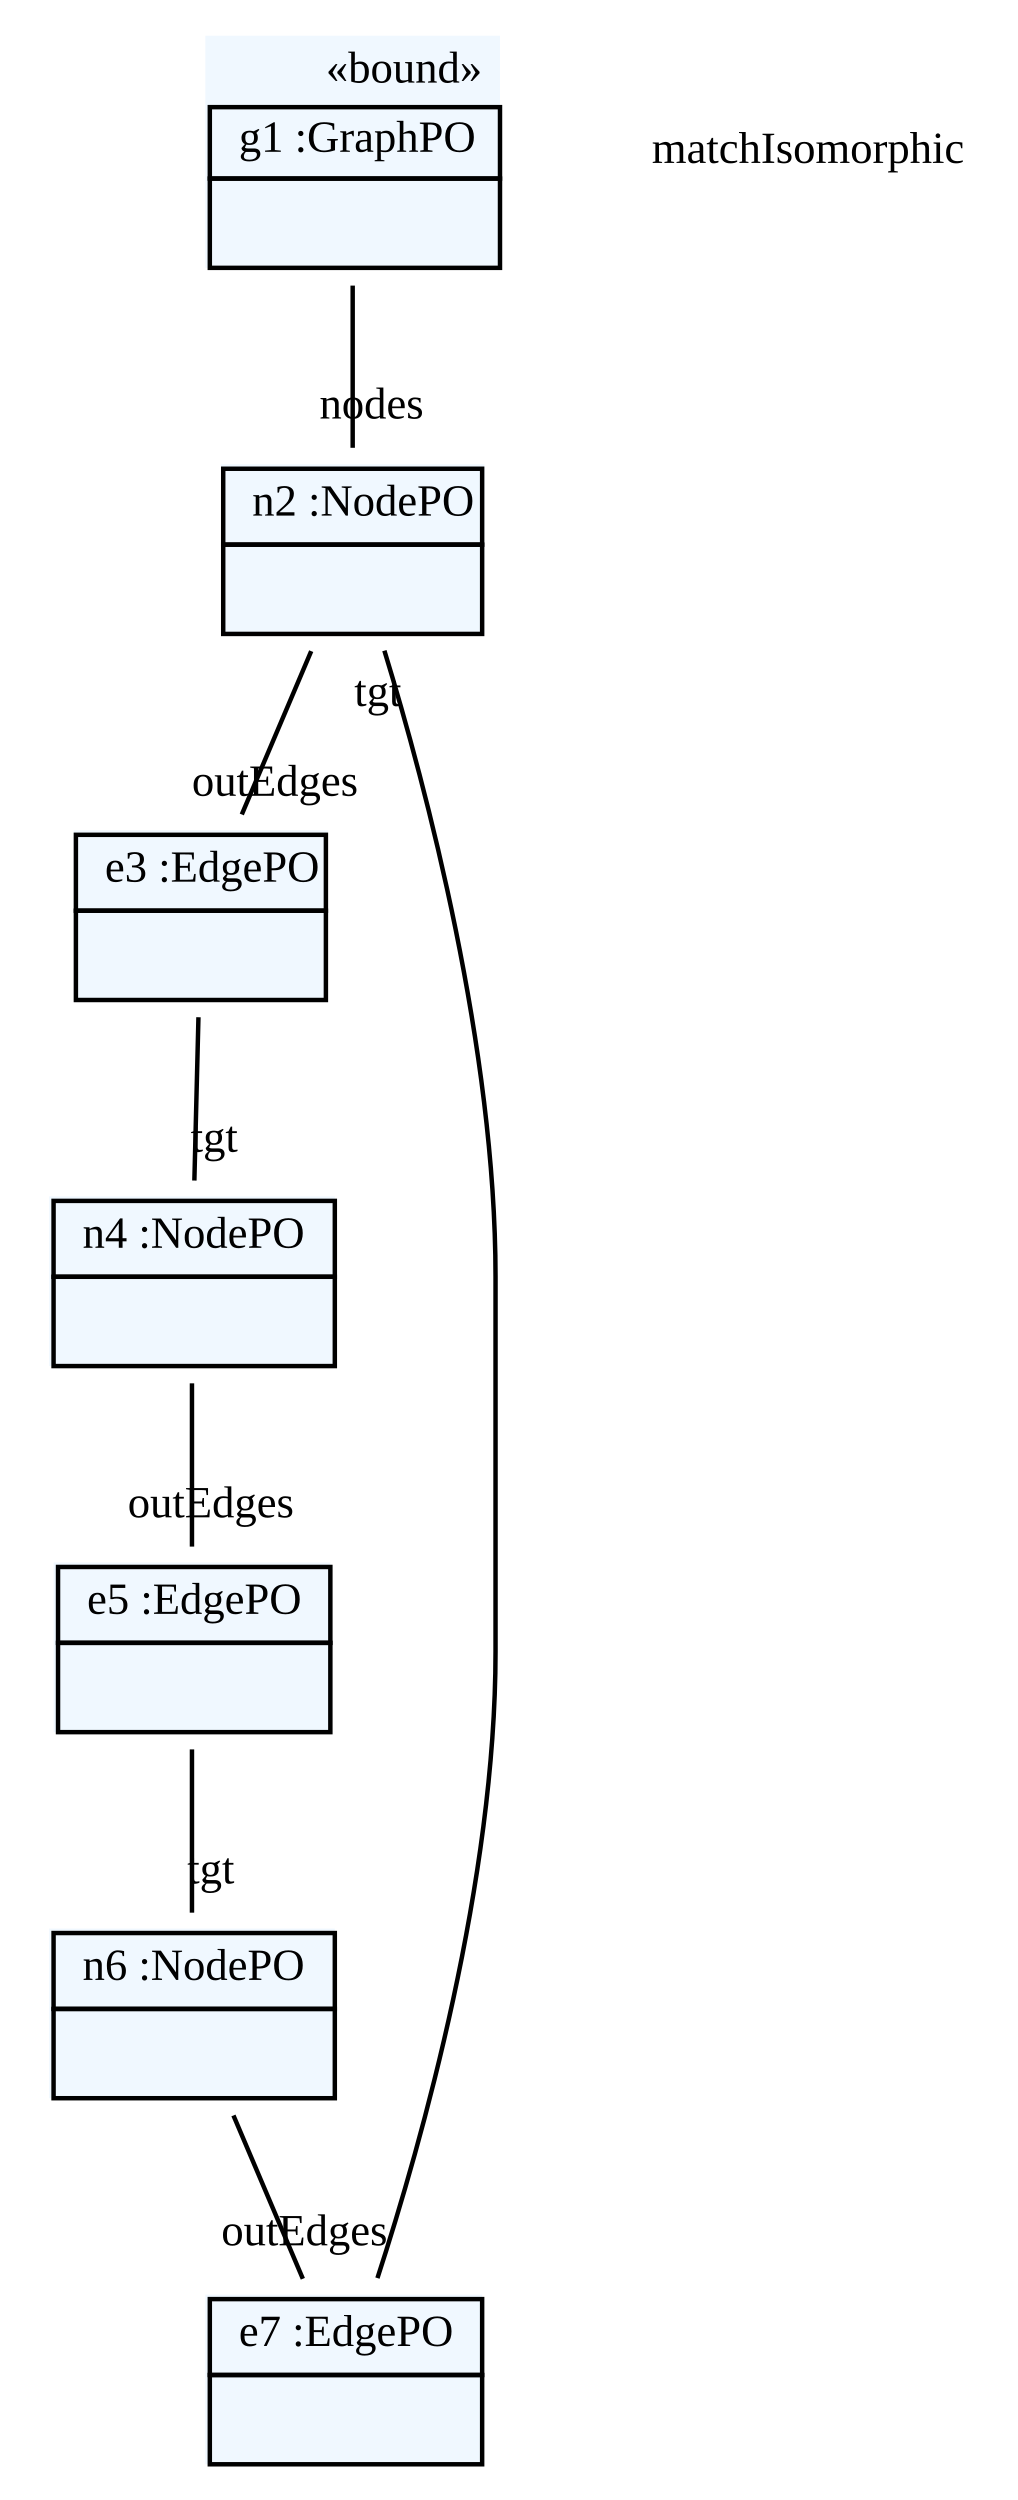
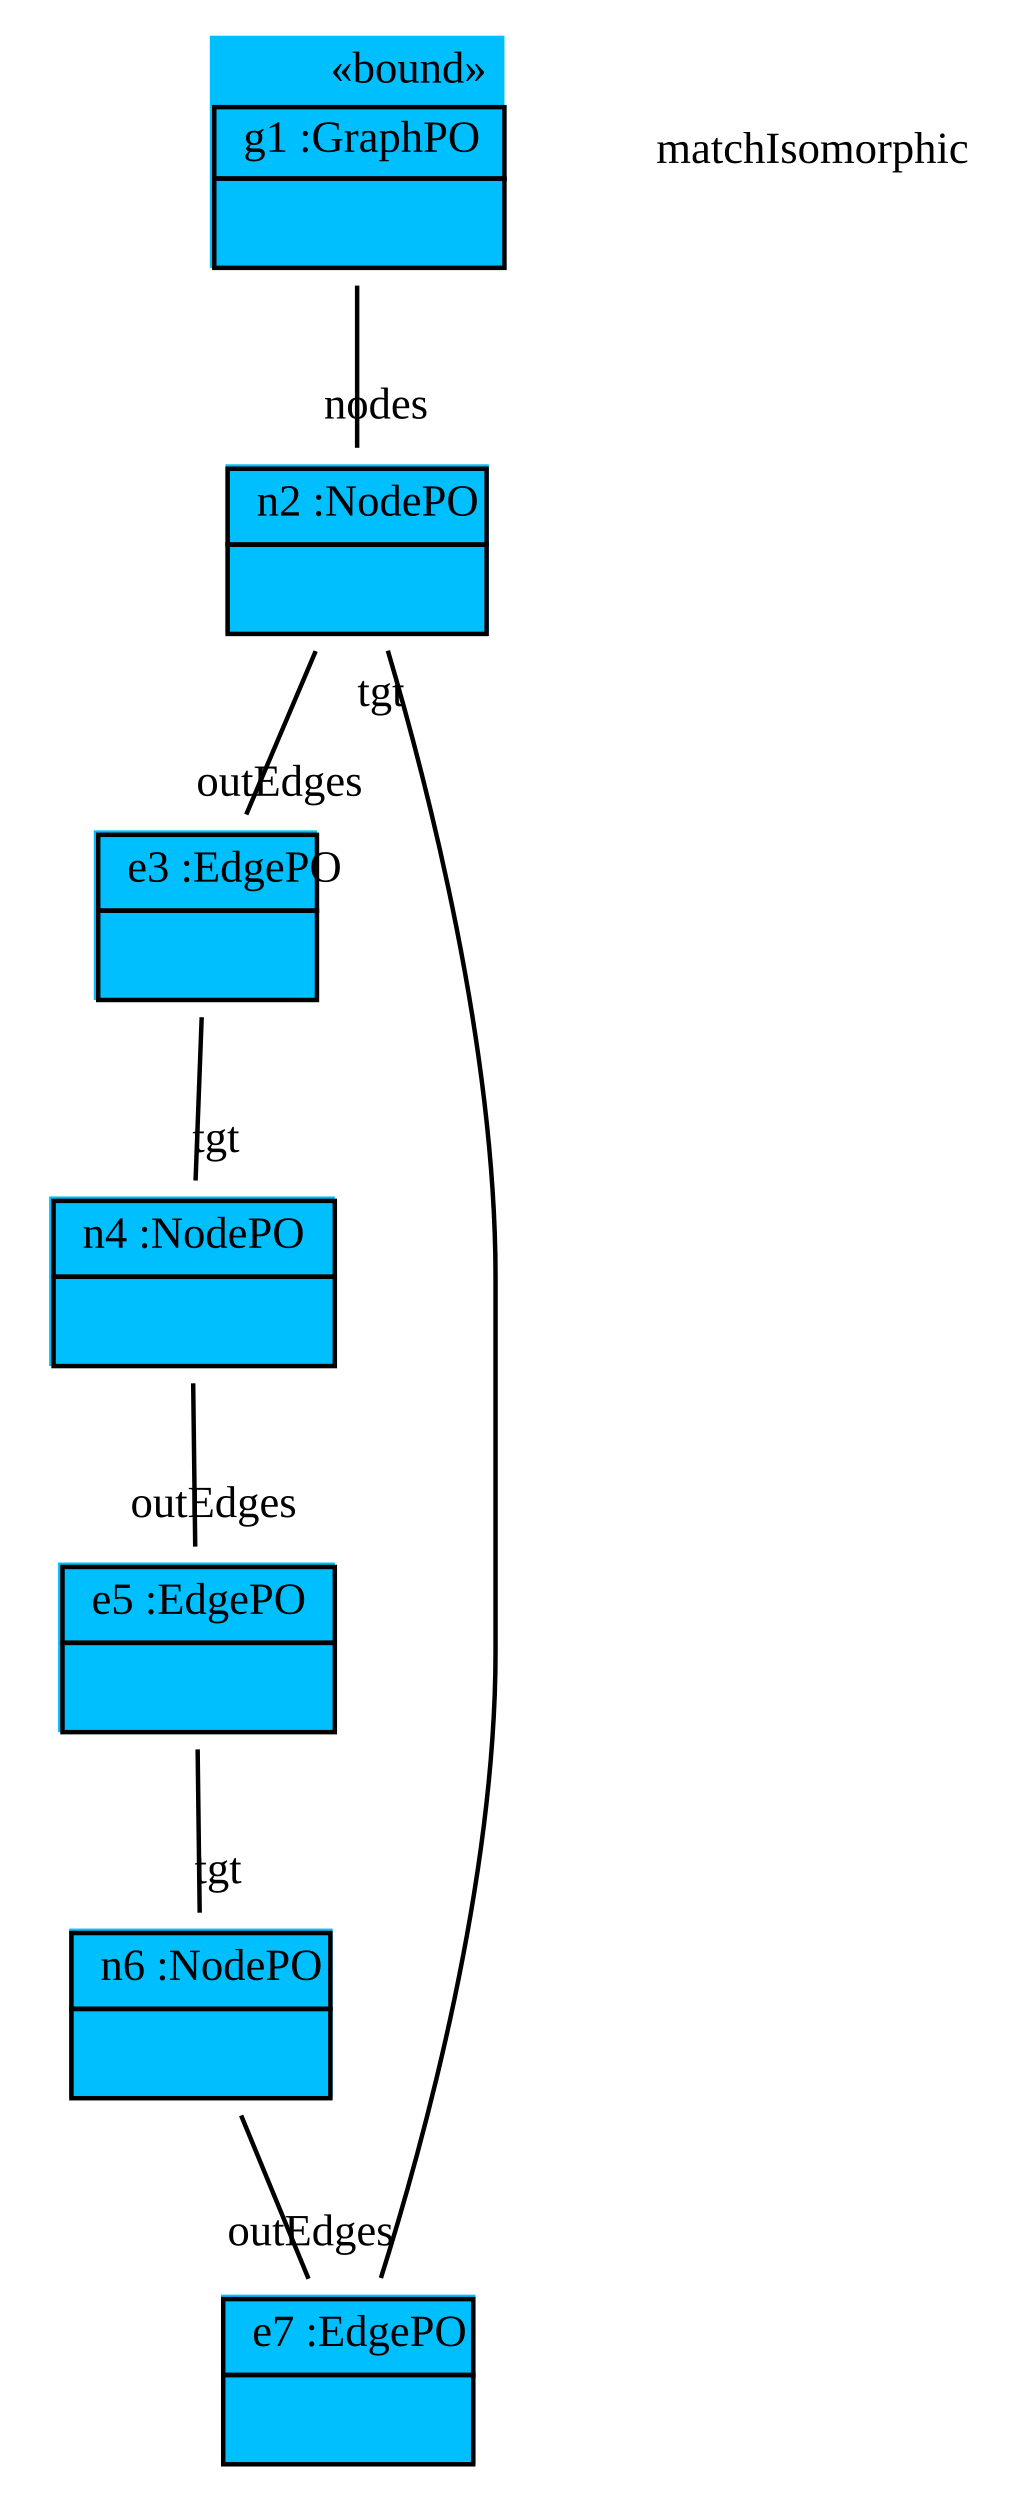
- <svg xmlns="http://www.w3.org/2000/svg" width="228pt" height="560pt" viewBox="0.00 0.00 228.00 560.00">
+ <svg xmlns="http://www.w3.org/2000/svg" width="229pt" height="560pt" viewBox="0.00 0.00 229.00 560.00">
  <g id="graph1" class="graph" transform="scale(1 1) rotate(0) translate(4 556)">
-     <polygon fill="white" stroke="white" points="-4,5 -4,-556 225,-556 225,5 -4,5" />
+     <polygon fill="white" stroke="white" points="-4,5 -4,-556 226,-556 226,5 -4,5" />
    <g id="node1" class="node">
-       <polygon fill="aliceblue" stroke="aliceblue" points="42.5,-496.5 42.5,-547.5 107.5,-547.5 107.5,-496.5 42.5,-496.5" />
-       <text text-anchor="start" x="69" y="-537.5" font-family="Times New Roman,serif" font-size="10.00">«bound»</text>
-       <polygon fill="none" stroke="black" points="43,-516 43,-532 108,-532 108,-516 43,-516" />
-       <text text-anchor="start" x="46.5" y="-522" font-family="Times New Roman,serif" font-size="10.00"> </text>
-       <text text-anchor="start" x="49.5" y="-522" font-family="Times New Roman,serif" font-size="10.00"> g1 :GraphPO </text>
-       <polygon fill="none" stroke="black" points="43,-496 43,-516 108,-516 108,-496 43,-496" />
-       <text text-anchor="start" x="73" y="-504" font-family="Times New Roman,serif" font-size="10.00">  </text>
+       <polygon fill="deepskyblue" stroke="deepskyblue" points="43.5,-496.5 43.5,-547.5 108.5,-547.5 108.5,-496.5 43.5,-496.5" />
+       <text text-anchor="start" x="70" y="-537.5" font-family="Times New Roman,serif" font-size="10.00">«bound»</text>
+       <polygon fill="none" stroke="black" points="44,-516 44,-532 109,-532 109,-516 44,-516" />
+       <text text-anchor="start" x="47.5" y="-522" font-family="Times New Roman,serif" font-size="10.00"> </text>
+       <text text-anchor="start" x="50.5" y="-522" font-family="Times New Roman,serif" font-size="10.00"> g1 :GraphPO </text>
+       <polygon fill="none" stroke="black" points="44,-496 44,-516 109,-516 109,-496 44,-496" />
+       <text text-anchor="start" x="74" y="-504" font-family="Times New Roman,serif" font-size="10.00">  </text>
    </g>
    <g id="node2" class="node">
-       <polygon fill="aliceblue" stroke="aliceblue" points="46,-414.5 46,-451.5 104,-451.5 104,-414.5 46,-414.5" />
-       <polygon fill="none" stroke="black" points="46,-434 46,-451 104,-451 104,-434 46,-434" />
-       <text text-anchor="start" x="49.5" y="-440.5" font-family="Times New Roman,serif" font-size="10.00"> </text>
-       <text text-anchor="start" x="52.5" y="-440.5" font-family="Times New Roman,serif" font-size="10.00"> n2 :NodePO </text>
-       <polygon fill="none" stroke="black" points="46,-414 46,-434 104,-434 104,-414 46,-414" />
-       <text text-anchor="start" x="72.5" y="-422" font-family="Times New Roman,serif" font-size="10.00">  </text>
+       <polygon fill="deepskyblue" stroke="deepskyblue" points="47,-414.5 47,-451.5 105,-451.5 105,-414.5 47,-414.5" />
+       <polygon fill="none" stroke="black" points="47,-434 47,-451 105,-451 105,-434 47,-434" />
+       <text text-anchor="start" x="50.5" y="-440.5" font-family="Times New Roman,serif" font-size="10.00"> </text>
+       <text text-anchor="start" x="53.5" y="-440.5" font-family="Times New Roman,serif" font-size="10.00"> n2 :NodePO </text>
+       <polygon fill="none" stroke="black" points="47,-414 47,-434 105,-434 105,-414 47,-414" />
+       <text text-anchor="start" x="73.5" y="-422" font-family="Times New Roman,serif" font-size="10.00">  </text>
    </g>
    <g id="edge2" class="edge">
-       <path fill="none" stroke="black" d="M75,-492.03C75,-480.167 75,-466.675 75,-455.687" />
-       <text text-anchor="middle" x="79.226" y="-462.25" font-family="Times New Roman,serif" font-size="10.00">nodes</text>
+       <path fill="none" stroke="black" d="M76,-492.03C76,-480.167 76,-466.675 76,-455.687" />
+       <text text-anchor="middle" x="80.226" y="-462.25" font-family="Times New Roman,serif" font-size="10.00">nodes</text>
    </g>
    <g id="node3" class="node">
-       <polygon fill="aliceblue" stroke="aliceblue" points="13,-332.5 13,-369.5 69,-369.5 69,-332.5 13,-332.5" />
-       <polygon fill="none" stroke="black" points="13,-352 13,-369 69,-369 69,-352 13,-352" />
-       <text text-anchor="start" x="16.5" y="-358.5" font-family="Times New Roman,serif" font-size="10.00"> </text>
-       <text text-anchor="start" x="19.5" y="-358.5" font-family="Times New Roman,serif" font-size="10.00"> e3 :EdgePO </text>
-       <polygon fill="none" stroke="black" points="13,-332 13,-352 69,-352 69,-332 13,-332" />
-       <text text-anchor="start" x="38.5" y="-340" font-family="Times New Roman,serif" font-size="10.00">  </text>
+       <polygon fill="deepskyblue" stroke="deepskyblue" points="17.5,-332.5 17.5,-369.5 66.5,-369.5 66.5,-332.5 17.5,-332.5" />
+       <polygon fill="none" stroke="black" points="18,-352 18,-369 67,-369 67,-352 18,-352" />
+       <text text-anchor="start" x="21.5" y="-358.5" font-family="Times New Roman,serif" font-size="10.00"> </text>
+       <text text-anchor="start" x="24.5" y="-358.5" font-family="Times New Roman,serif" font-size="10.00"> e3 :EdgePO </text>
+       <polygon fill="none" stroke="black" points="18,-332 18,-352 67,-352 67,-332 18,-332" />
+       <text text-anchor="start" x="40" y="-340" font-family="Times New Roman,serif" font-size="10.00">  </text>
    </g>
    <g id="edge4" class="edge">
-       <path fill="none" stroke="black" d="M65.709,-410.14C60.873,-398.759 54.98,-384.893 50.162,-373.557" />
-       <text text-anchor="middle" x="57.596" y="-377.745" font-family="Times New Roman,serif" font-size="10.00">outEdges</text>
+       <path fill="none" stroke="black" d="M66.709,-410.14C61.873,-398.759 55.98,-384.893 51.162,-373.557" />
+       <text text-anchor="middle" x="58.596" y="-377.745" font-family="Times New Roman,serif" font-size="10.00">outEdges</text>
    </g>
    <g id="node4" class="node">
-       <polygon fill="aliceblue" stroke="aliceblue" points="7.5,-250.5 7.5,-287.5 70.5,-287.5 70.5,-250.5 7.5,-250.5" />
+       <polygon fill="deepskyblue" stroke="deepskyblue" points="7.5,-250.5 7.5,-287.5 70.5,-287.5 70.5,-250.5 7.5,-250.5" />
      <polygon fill="none" stroke="black" points="8,-270 8,-287 71,-287 71,-270 8,-270" />
      <text text-anchor="start" x="11.5" y="-276.5" font-family="Times New Roman,serif" font-size="10.00"> </text>
      <text text-anchor="start" x="14.5" y="-276.5" font-family="Times New Roman,serif" font-size="10.00"> n4 :NodePO </text>
      <polygon fill="none" stroke="black" points="8,-250 8,-270 71,-270 71,-250 8,-250" />
      <text text-anchor="start" x="37" y="-258" font-family="Times New Roman,serif" font-size="10.00">  </text>
    </g>
    <g id="edge6" class="edge">
-       <path fill="none" stroke="black" d="M40.453,-328.14C40.169,-316.759 39.822,-302.893 39.539,-291.557" />
-       <text text-anchor="middle" x="43.99" y="-298.012" font-family="Times New Roman,serif" font-size="10.00">tgt</text>
+       <path fill="none" stroke="black" d="M41.18,-328.14C40.754,-316.759 40.233,-302.893 39.808,-291.557" />
+       <text text-anchor="middle" x="44.371" y="-297.955" font-family="Times New Roman,serif" font-size="10.00">tgt</text>
    </g>
    <g id="node5" class="node">
-       <polygon fill="aliceblue" stroke="aliceblue" points="8.5,-168.5 8.5,-205.5 69.5,-205.5 69.5,-168.5 8.5,-168.5" />
-       <polygon fill="none" stroke="black" points="9,-188 9,-205 70,-205 70,-188 9,-188" />
-       <text text-anchor="start" x="12.5" y="-194.5" font-family="Times New Roman,serif" font-size="10.00"> </text>
-       <text text-anchor="start" x="15.5" y="-194.5" font-family="Times New Roman,serif" font-size="10.00"> e5 :EdgePO </text>
-       <polygon fill="none" stroke="black" points="9,-168 9,-188 70,-188 70,-168 9,-168" />
-       <text text-anchor="start" x="37" y="-176" font-family="Times New Roman,serif" font-size="10.00">  </text>
+       <polygon fill="deepskyblue" stroke="deepskyblue" points="9.5,-168.5 9.5,-205.5 70.5,-205.5 70.5,-168.5 9.5,-168.5" />
+       <polygon fill="none" stroke="black" points="10,-188 10,-205 71,-205 71,-188 10,-188" />
+       <text text-anchor="start" x="13.5" y="-194.5" font-family="Times New Roman,serif" font-size="10.00"> </text>
+       <text text-anchor="start" x="16.5" y="-194.5" font-family="Times New Roman,serif" font-size="10.00"> e5 :EdgePO </text>
+       <polygon fill="none" stroke="black" points="10,-168 10,-188 71,-188 71,-168 10,-168" />
+       <text text-anchor="start" x="38" y="-176" font-family="Times New Roman,serif" font-size="10.00">  </text>
    </g>
    <g id="edge8" class="edge">
-       <path fill="none" stroke="black" d="M39,-246.14C39,-234.759 39,-220.893 39,-209.557" />
-       <text text-anchor="middle" x="43.226" y="-216.12" font-family="Times New Roman,serif" font-size="10.00">outEdges</text>
+       <path fill="none" stroke="black" d="M39.273,-246.14C39.416,-234.759 39.589,-220.893 39.73,-209.557" />
+       <text text-anchor="middle" x="43.843" y="-216.172" font-family="Times New Roman,serif" font-size="10.00">outEdges</text>
    </g>
    <g id="node6" class="node">
-       <polygon fill="aliceblue" stroke="aliceblue" points="7.5,-86.5 7.5,-123.5 70.5,-123.5 70.5,-86.5 7.5,-86.5" />
-       <polygon fill="none" stroke="black" points="8,-106 8,-123 71,-123 71,-106 8,-106" />
-       <text text-anchor="start" x="11.5" y="-112.5" font-family="Times New Roman,serif" font-size="10.00"> </text>
-       <text text-anchor="start" x="14.5" y="-112.5" font-family="Times New Roman,serif" font-size="10.00"> n6 :NodePO </text>
-       <polygon fill="none" stroke="black" points="8,-86 8,-106 71,-106 71,-86 8,-86" />
-       <text text-anchor="start" x="37" y="-94" font-family="Times New Roman,serif" font-size="10.00">  </text>
+       <polygon fill="deepskyblue" stroke="deepskyblue" points="12,-86.5 12,-123.5 70,-123.5 70,-86.5 12,-86.5" />
+       <polygon fill="none" stroke="black" points="12,-106 12,-123 70,-123 70,-106 12,-106" />
+       <text text-anchor="start" x="15.5" y="-112.5" font-family="Times New Roman,serif" font-size="10.00"> </text>
+       <text text-anchor="start" x="18.5" y="-112.5" font-family="Times New Roman,serif" font-size="10.00"> n6 :NodePO </text>
+       <polygon fill="none" stroke="black" points="12,-86 12,-106 70,-106 70,-86 12,-86" />
+       <text text-anchor="start" x="38.5" y="-94" font-family="Times New Roman,serif" font-size="10.00">  </text>
    </g>
    <g id="edge10" class="edge">
-       <path fill="none" stroke="black" d="M39,-164.14C39,-152.759 39,-138.893 39,-127.557" />
-       <text text-anchor="middle" x="43.226" y="-134.12" font-family="Times New Roman,serif" font-size="10.00">tgt</text>
+       <path fill="none" stroke="black" d="M40.273,-164.14C40.416,-152.759 40.589,-138.893 40.73,-127.557" />
+       <text text-anchor="middle" x="44.843" y="-134.172" font-family="Times New Roman,serif" font-size="10.00">tgt</text>
    </g>
    <g id="node7" class="node">
-       <polygon fill="aliceblue" stroke="aliceblue" points="42.5,-4.5 42.5,-41.5 103.5,-41.5 103.5,-4.5 42.5,-4.5" />
-       <polygon fill="none" stroke="black" points="43,-24 43,-41 104,-41 104,-24 43,-24" />
-       <text text-anchor="start" x="46.5" y="-30.5" font-family="Times New Roman,serif" font-size="10.00"> </text>
-       <text text-anchor="start" x="49.5" y="-30.5" font-family="Times New Roman,serif" font-size="10.00"> e7 :EdgePO </text>
-       <polygon fill="none" stroke="black" points="43,-4 43,-24 104,-24 104,-4 43,-4" />
-       <text text-anchor="start" x="71" y="-12" font-family="Times New Roman,serif" font-size="10.00">  </text>
+       <polygon fill="deepskyblue" stroke="deepskyblue" points="46,-4.5 46,-41.5 102,-41.5 102,-4.5 46,-4.5" />
+       <polygon fill="none" stroke="black" points="46,-24 46,-41 102,-41 102,-24 46,-24" />
+       <text text-anchor="start" x="49.5" y="-30.5" font-family="Times New Roman,serif" font-size="10.00"> </text>
+       <text text-anchor="start" x="52.5" y="-30.5" font-family="Times New Roman,serif" font-size="10.00"> e7 :EdgePO </text>
+       <polygon fill="none" stroke="black" points="46,-4 46,-24 102,-24 102,-4 46,-4" />
+       <text text-anchor="start" x="71.5" y="-12" font-family="Times New Roman,serif" font-size="10.00">  </text>
    </g>
    <g id="edge12" class="edge">
-       <path fill="none" stroke="black" d="M48.291,-82.14C53.127,-70.759 59.02,-56.893 63.838,-45.557" />
-       <text text-anchor="middle" x="64.183" y="-53.051" font-family="Times New Roman,serif" font-size="10.00">outEdges</text>
+       <path fill="none" stroke="black" d="M50.017,-82.14C54.712,-70.759 60.432,-56.893 65.108,-45.557" />
+       <text text-anchor="middle" x="65.559" y="-53.047" font-family="Times New Roman,serif" font-size="10.00">outEdges</text>
    </g>
    <g id="edge14" class="edge">
-       <path fill="none" stroke="black" d="M80.546,-45.707C90.562,-76.508 107,-134.847 107,-186 107,-270 107,-270 107,-270 107,-321.03 91.529,-379.417 82.102,-410.259" />
-       <text text-anchor="middle" x="80.635" y="-397.867" font-family="Times New Roman,serif" font-size="10.00">tgt</text>
+       <path fill="none" stroke="black" d="M81.324,-45.724C91.046,-76.546 107,-134.909 107,-186 107,-270 107,-270 107,-270 107,-320.971 92.013,-379.381 82.88,-410.243" />
+       <text text-anchor="middle" x="81.327" y="-397.864" font-family="Times New Roman,serif" font-size="10.00">tgt</text>
    </g>
    <g id="node8" class="node">
-       <text text-anchor="middle" x="177" y="-519.5" font-family="Times New Roman,serif" font-size="10.00">matchIsomorphic</text>
+       <text text-anchor="middle" x="178" y="-519.5" font-family="Times New Roman,serif" font-size="10.00">matchIsomorphic</text>
    </g>
  </g>
</svg>
